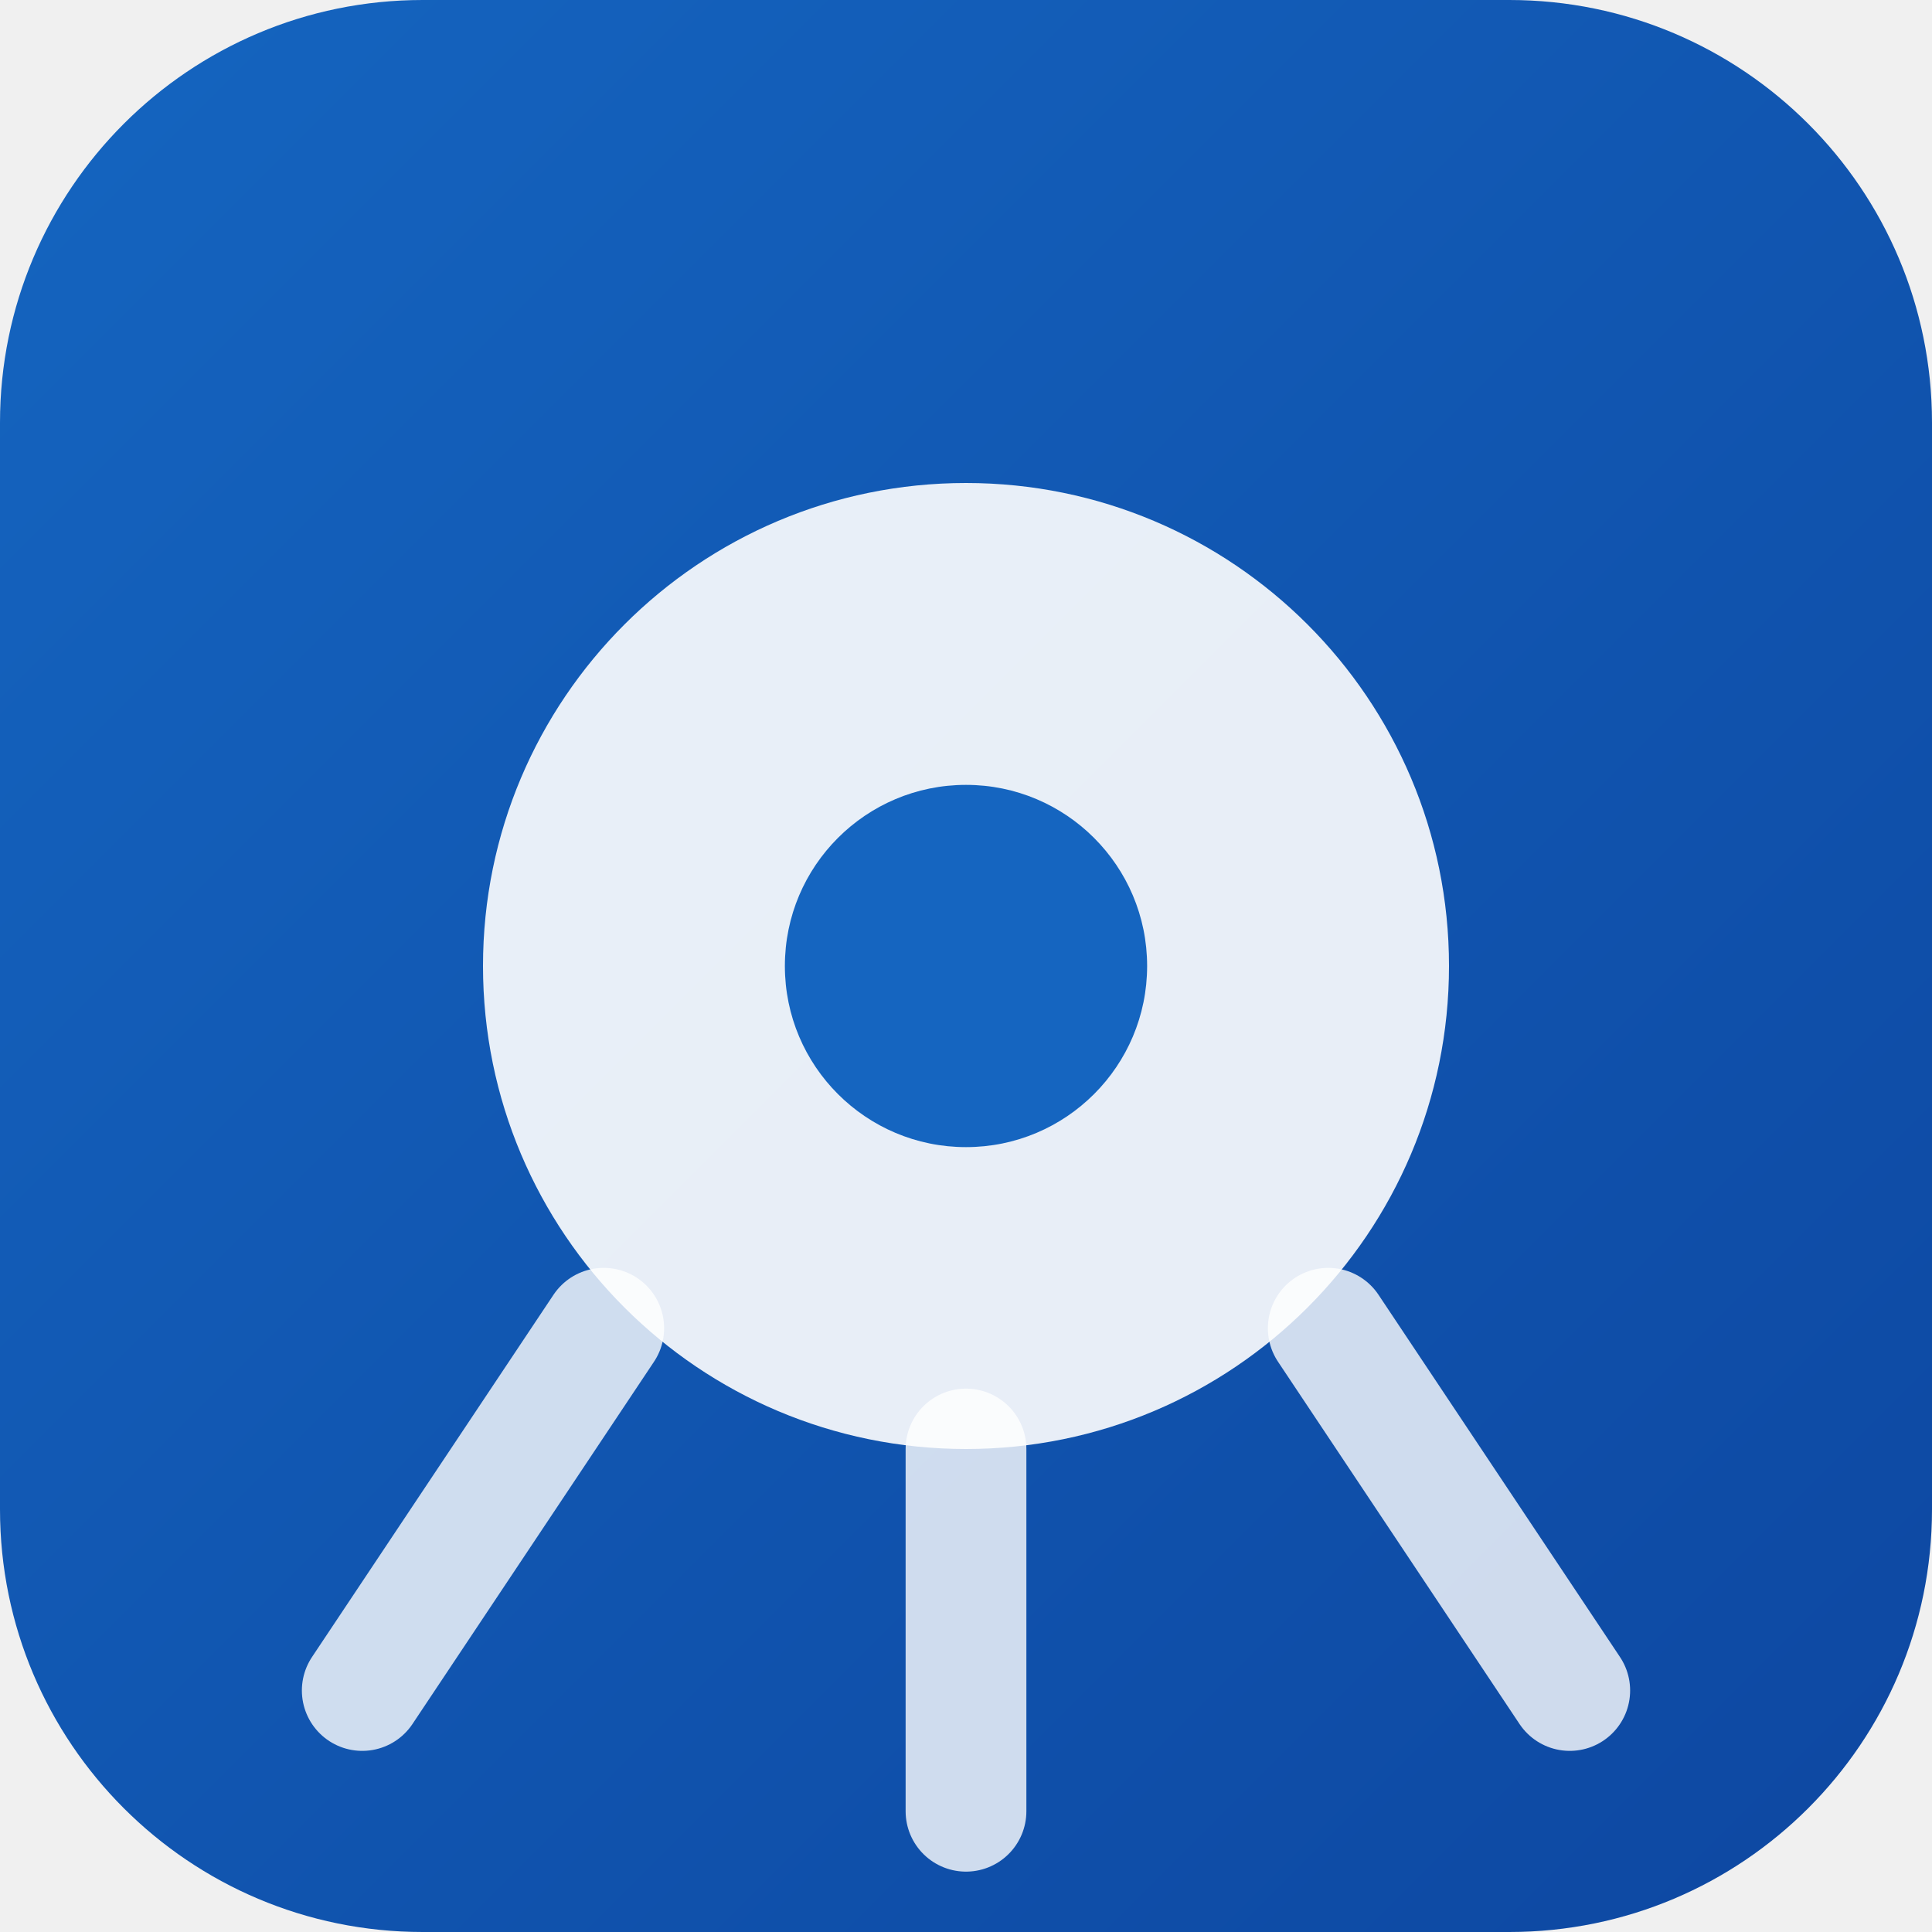
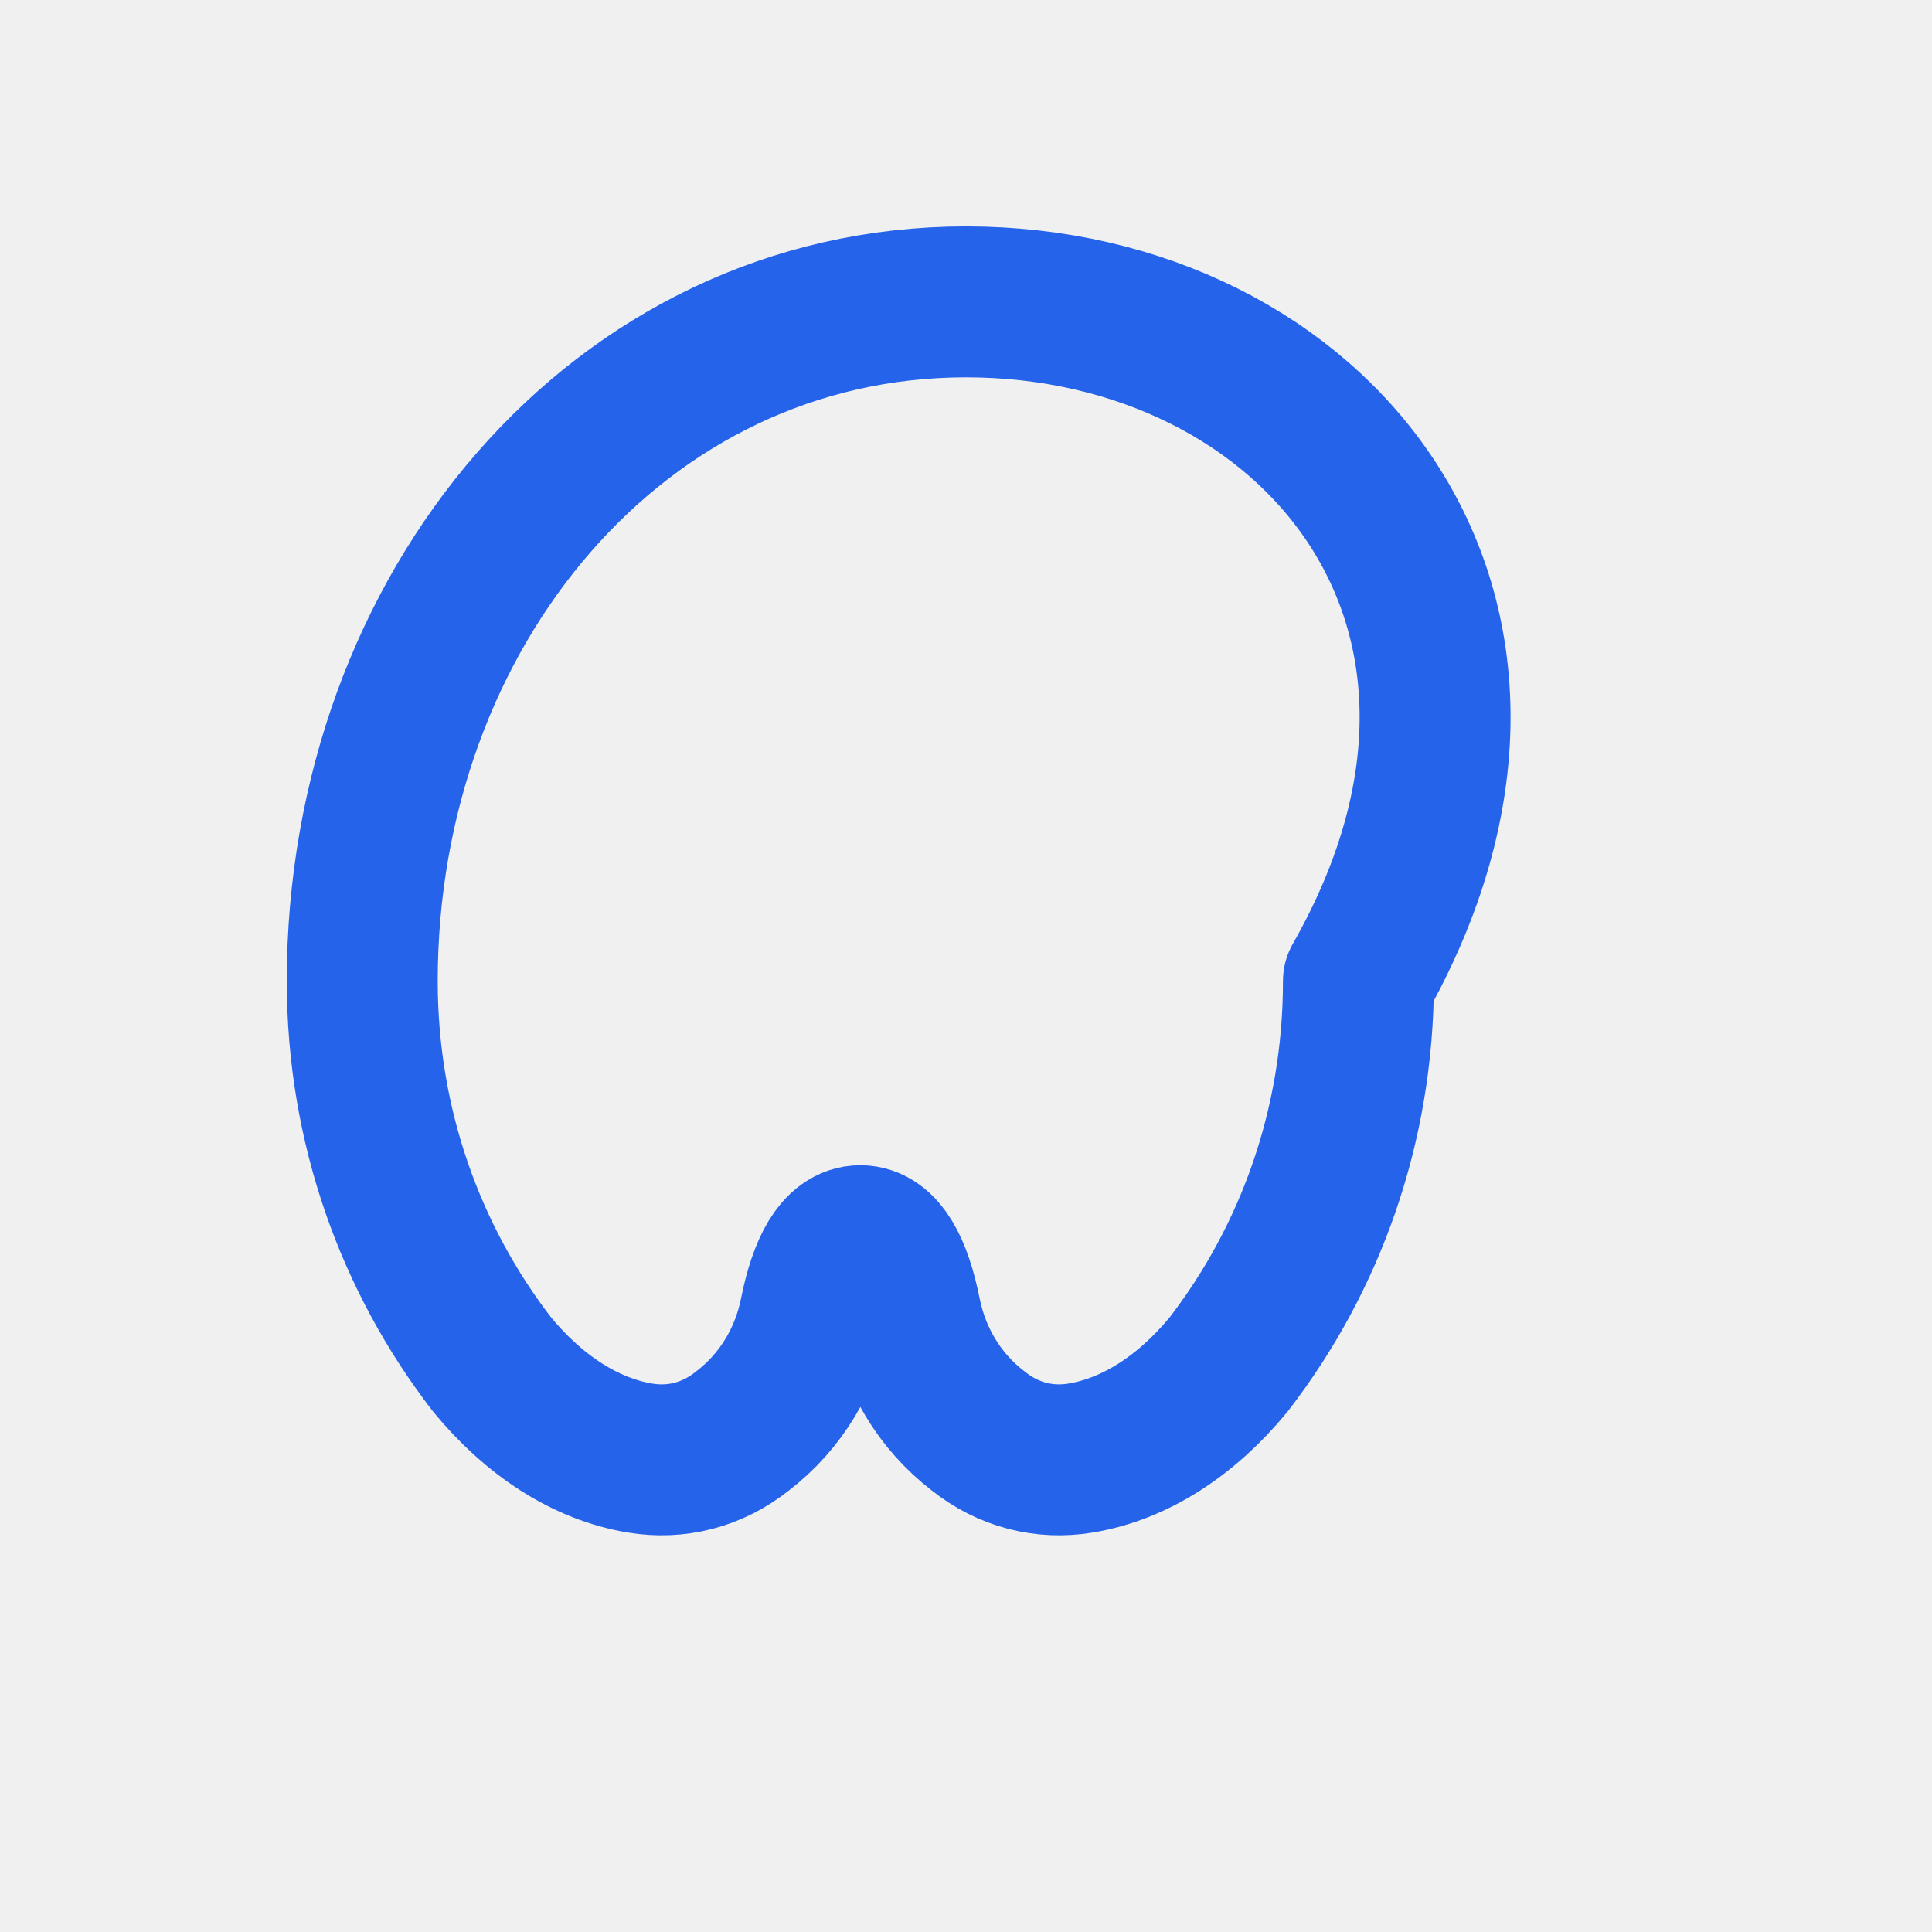
- <svg xmlns="http://www.w3.org/2000/svg" viewBox="0 0 32 32" width="32" height="32">
-   <defs>
-     <linearGradient id="g" x1="0%" y1="0%" x2="100%" y2="100%">
-       <stop offset="0%" style="stop-color:#1565C0;stop-opacity:1" />
-       <stop offset="100%" style="stop-color:#0D47A1;stop-opacity:1" />
-     </linearGradient>
-   </defs>
-   <rect width="32" height="32" rx="7" fill="url(#g)" />
-   <circle cx="16" cy="16" r="8" fill="white" opacity="0.9" />
-   <circle cx="16" cy="16" r="3" fill="#1565C0" />
-   <line x1="10" y1="22" x2="6" y2="28" stroke="white" stroke-width="2" stroke-linecap="round" opacity="0.8" />
-   <line x1="16" y1="24" x2="16" y2="30" stroke="white" stroke-width="2" stroke-linecap="round" opacity="0.8" />
-   <line x1="22" y1="22" x2="26" y2="28" stroke="white" stroke-width="2" stroke-linecap="round" opacity="0.8" />
+ <svg xmlns="http://www.w3.org/2000/svg" viewBox="0 0 64 64" fill="none" role="img" aria-label="八爪鱼">
+   <path d="M32 10C20.5 10 12 20.2 12 32.5c0 4.8 1.6 9.2 4.3 12.7 1.4 1.7 3.1 2.8 4.9 3.1 1.2.2 2.4-.1 3.4-.9 1.3-1 2.1-2.4 2.4-3.9.3-1.5.8-2.4 1.5-2.4s1.2.9 1.5 2.4c.3 1.5 1.1 2.9 2.4 3.9 1 .8 2.2 1.1 3.4.9 1.8-.3 3.5-1.4 4.9-3.1 2.7-3.5 4.3-7.9 4.3-12.7C52 20.2 43.5 10 32 10Z" stroke="#2563EB" stroke-width="5" stroke-linecap="round" stroke-linejoin="round" />
</svg>
